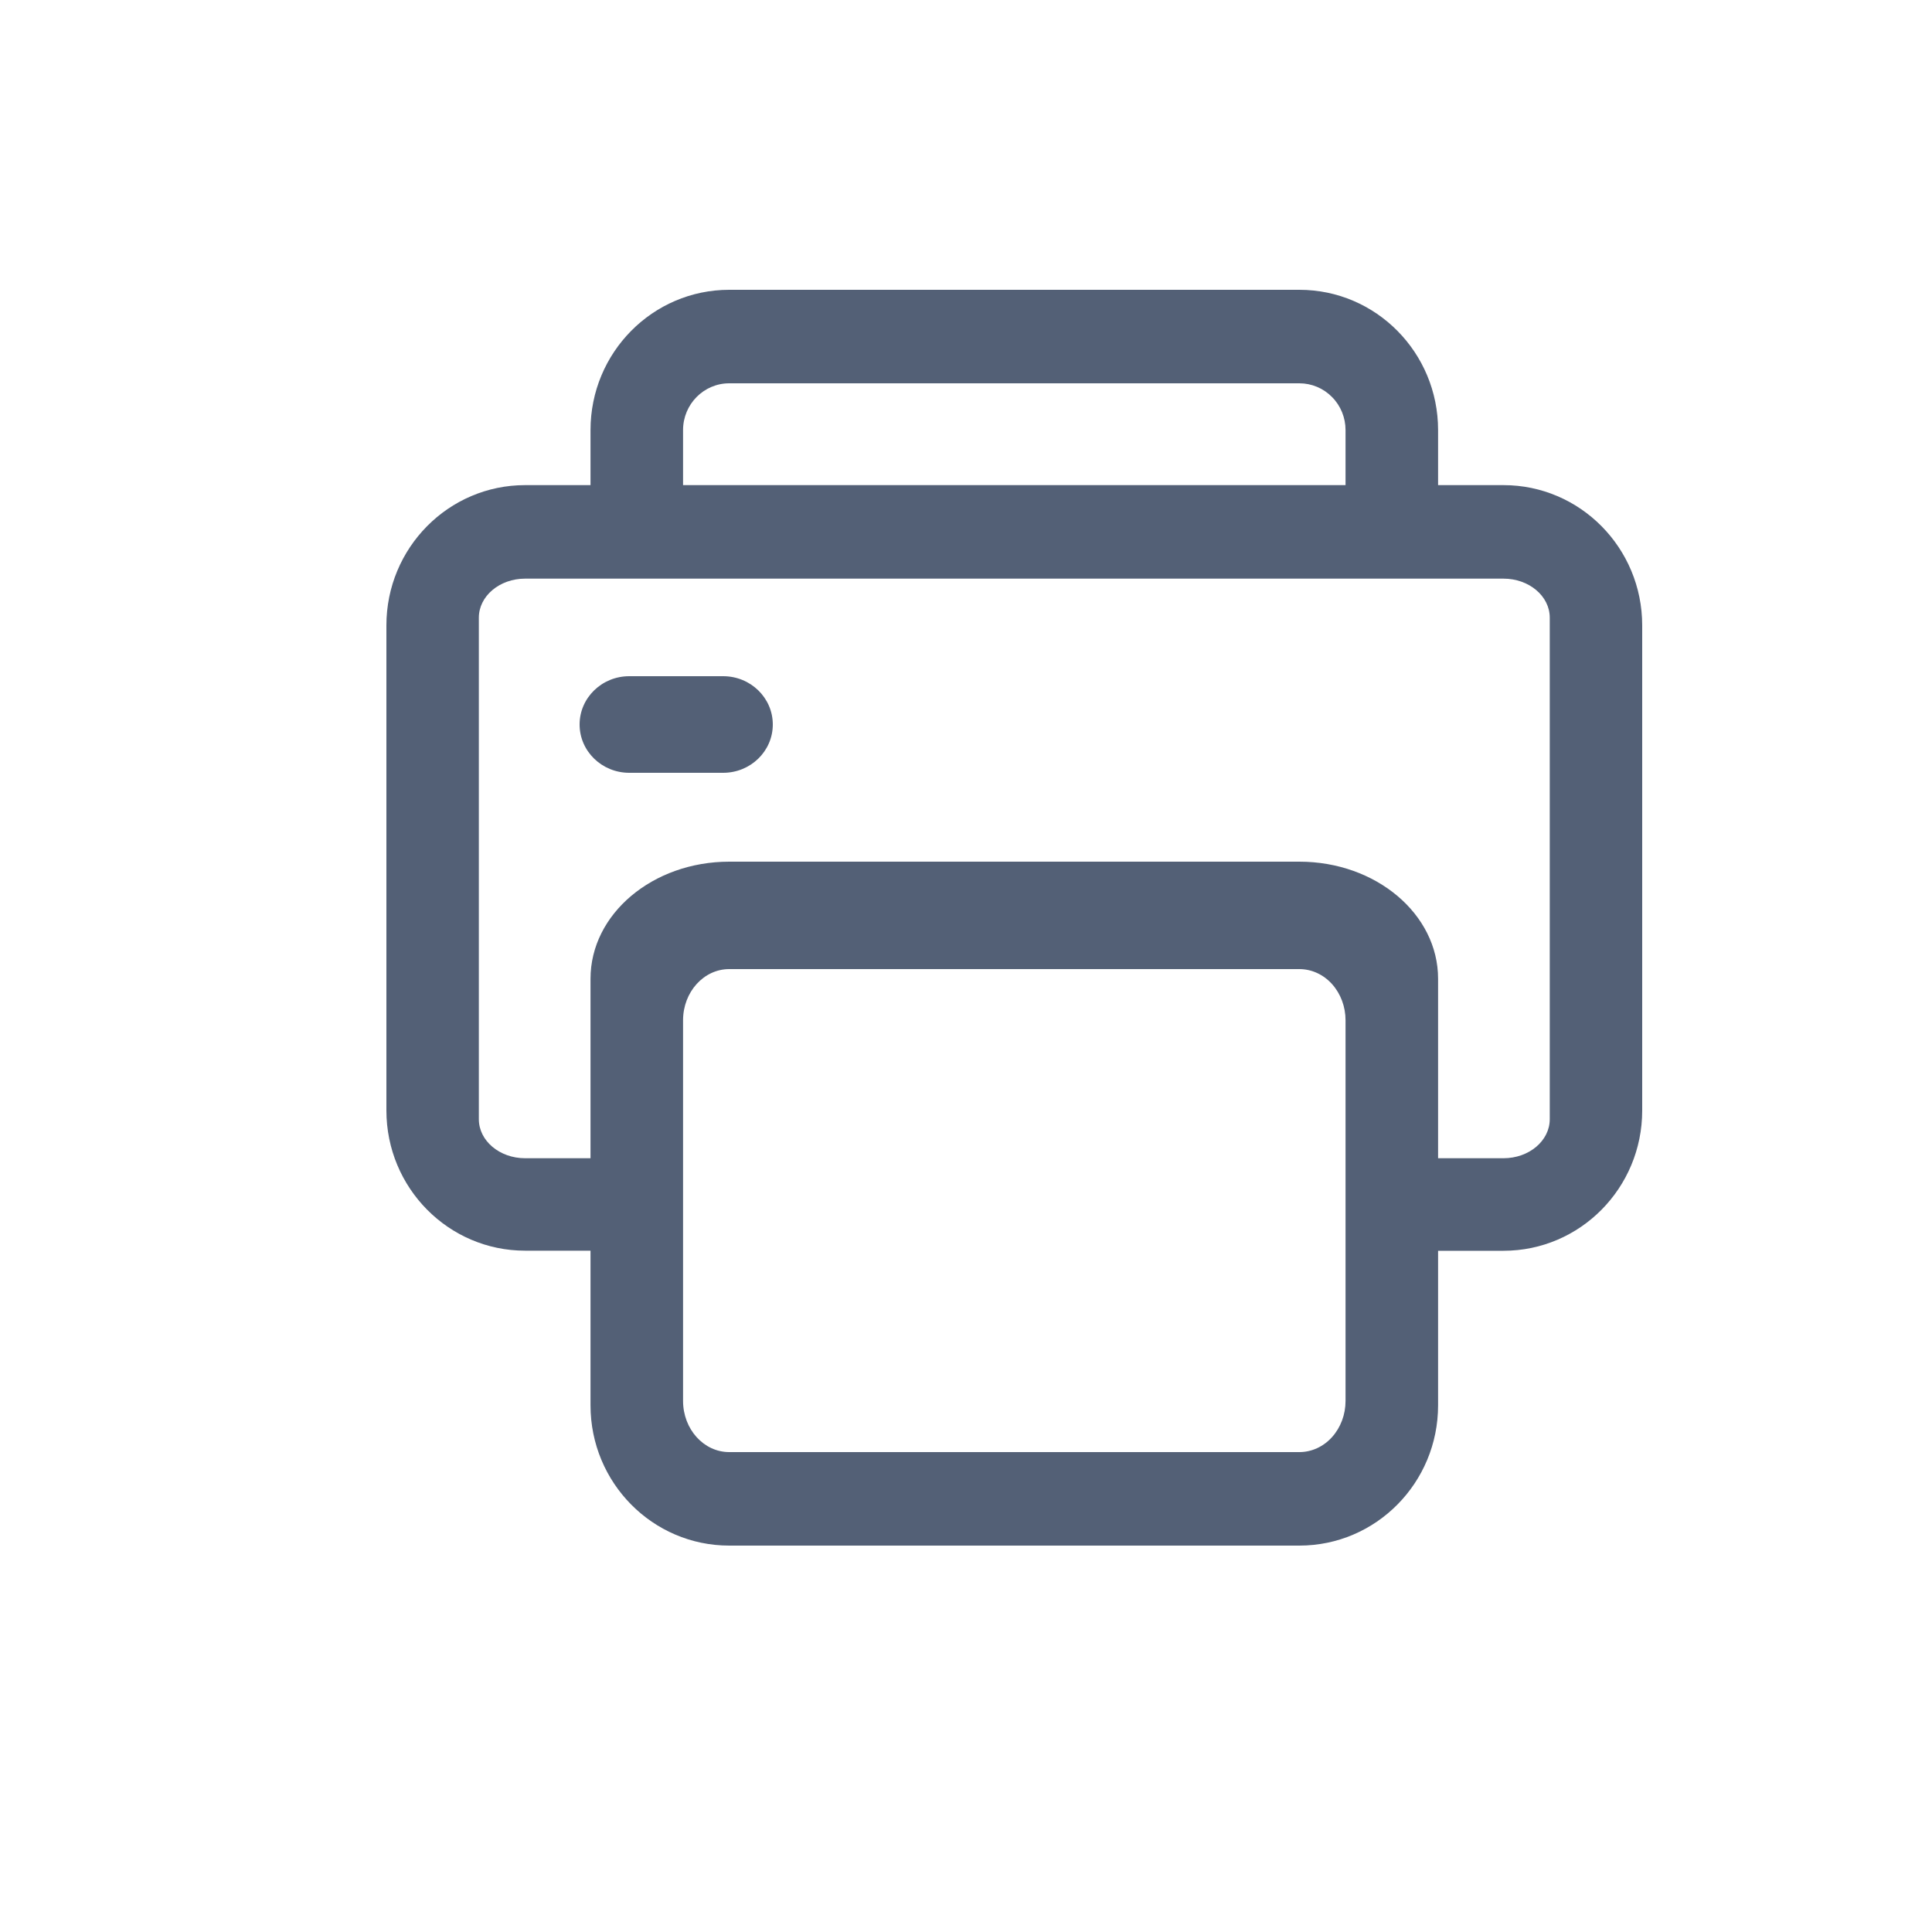
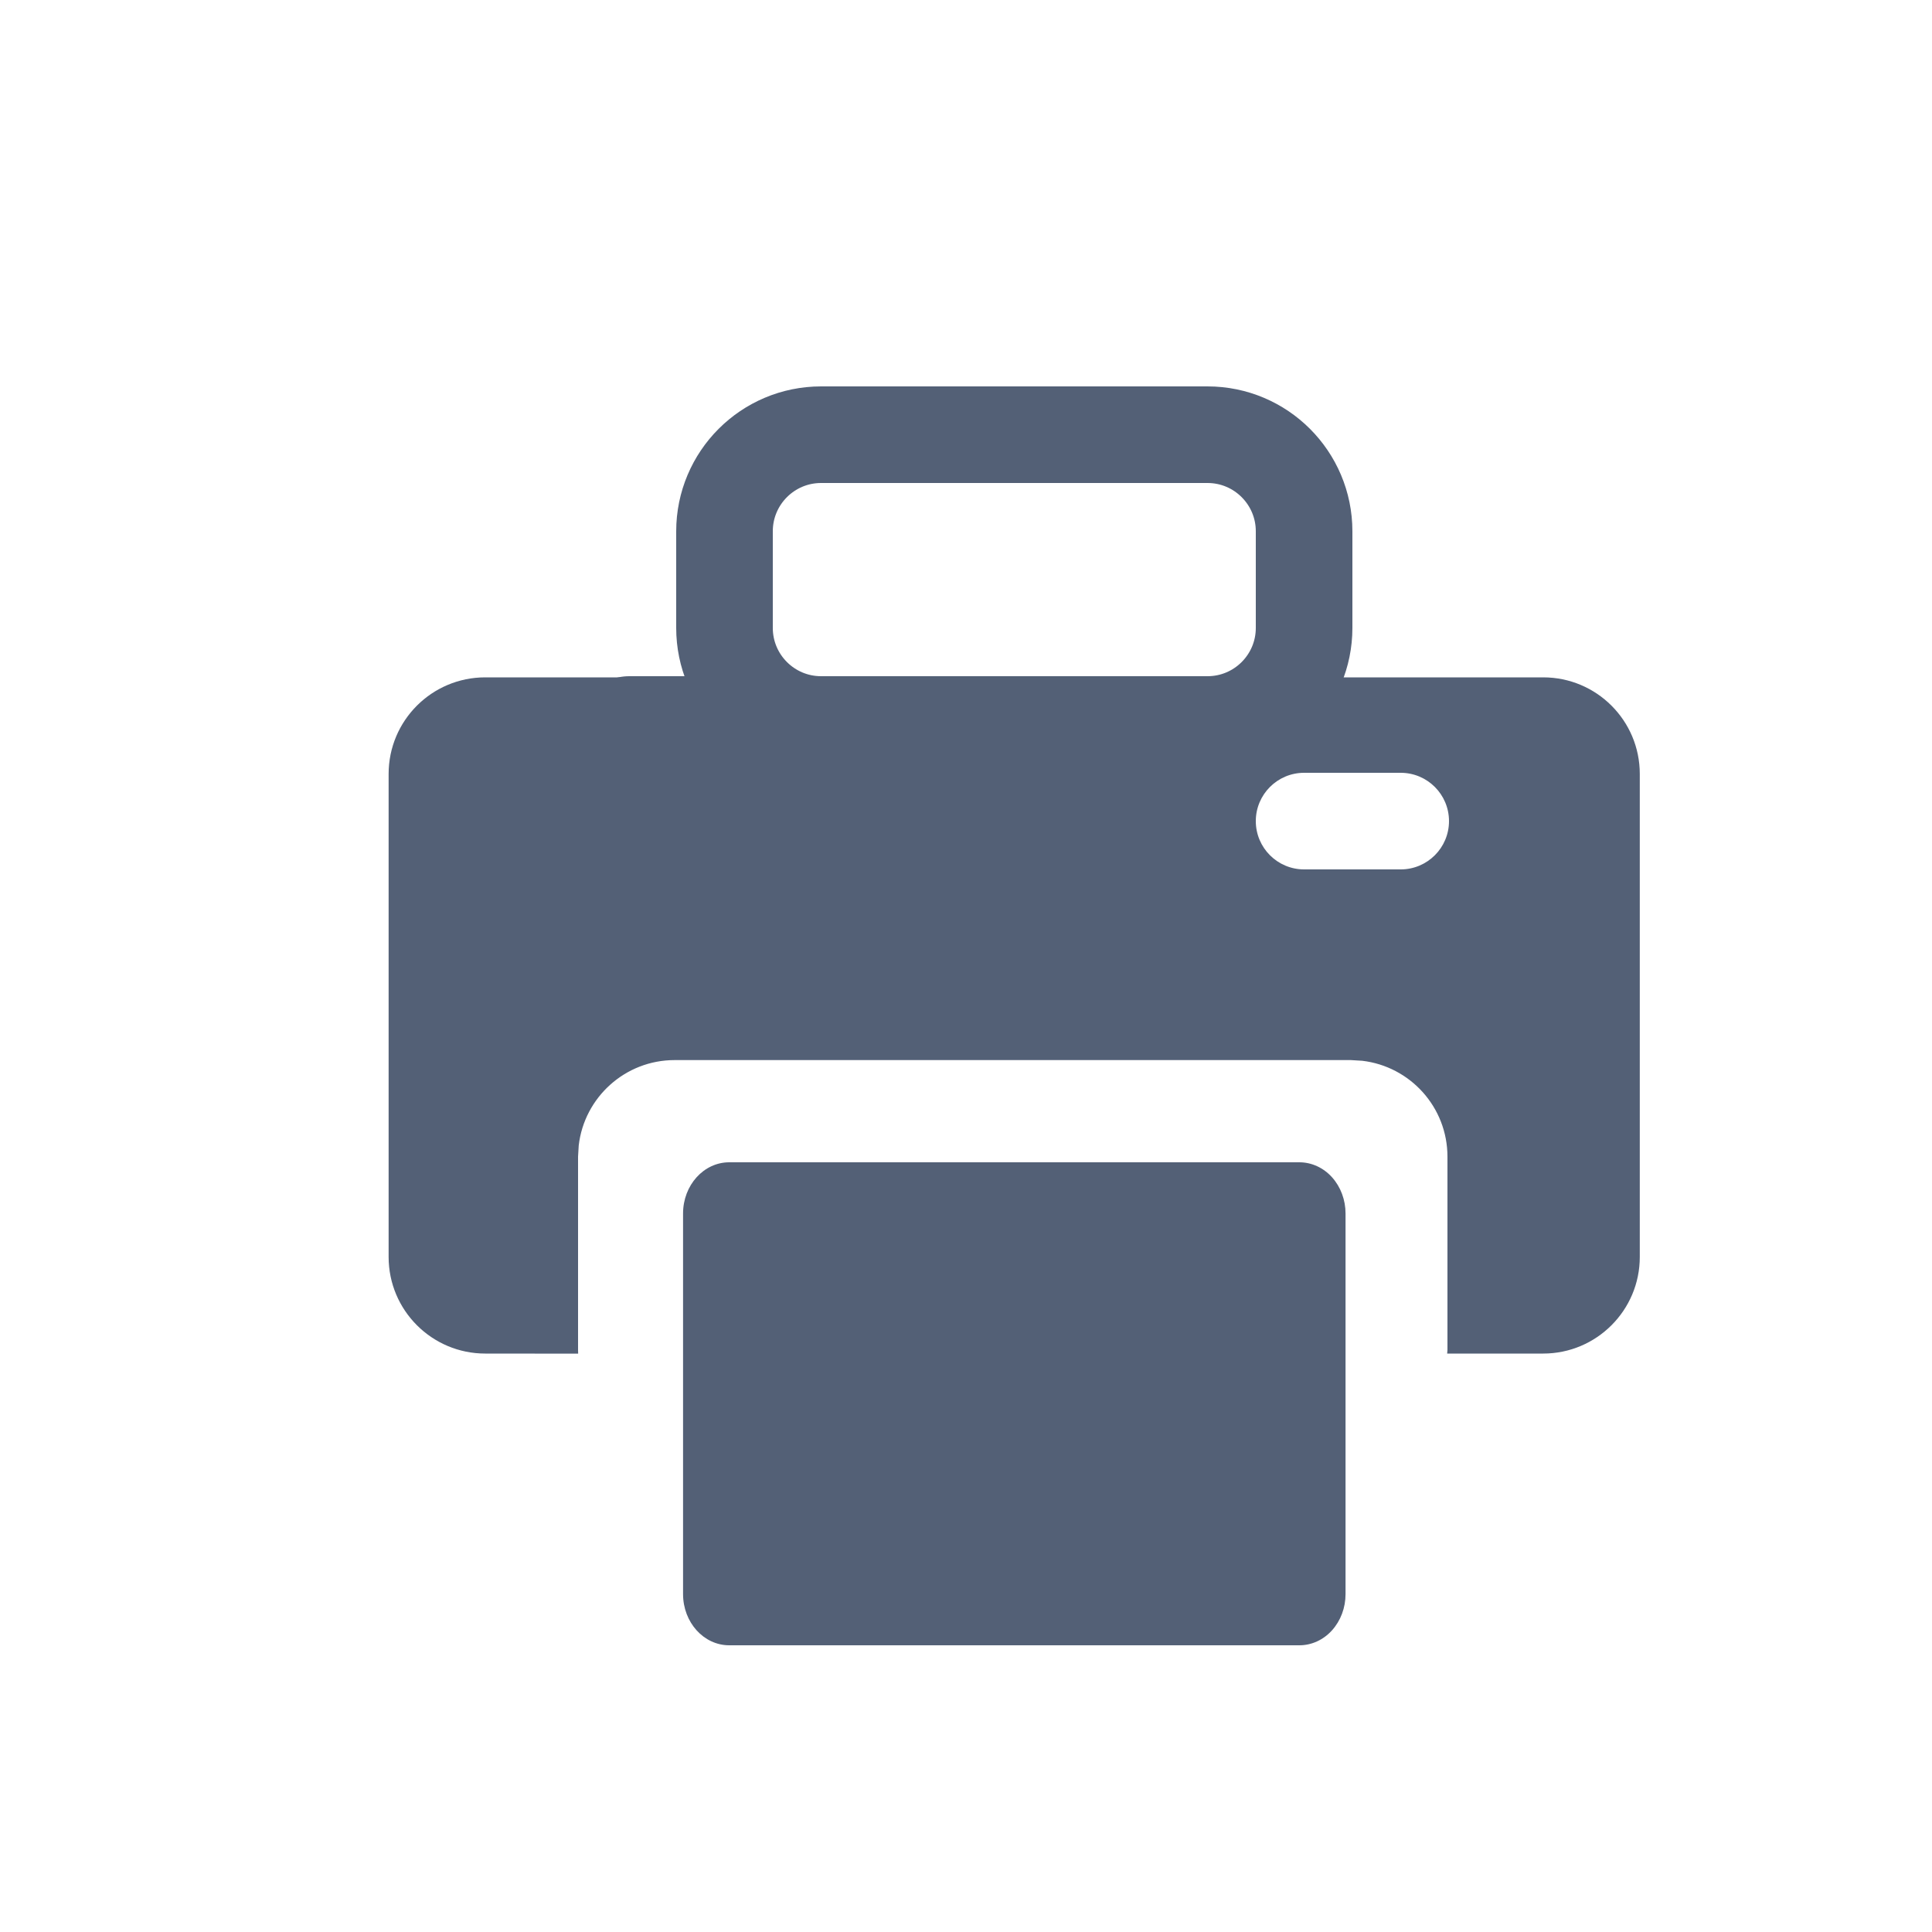
<svg xmlns="http://www.w3.org/2000/svg" width="20px" height="20px" viewBox="0 0 20 20" version="1.1">
  <g id="打印机" stroke="none" stroke-width="1" fill="none" fill-rule="evenodd">
    <path d="M7.486,7 L6.514,7 C6.23,7 6,7.224 6,7.5 C6,7.776 6.23,8 6.514,8 L7.486,8 C7.77,8 8,7.776 8,7.5 C8,7.224 7.77,7 7.486,7 L7.486,7 Z" id="路径" fill="#536076" fill-rule="nonzero" />
-     <path d="M15.564,5.022 L14.887,5.022 L14.887,4.452 C14.887,3.65 14.244,3 13.451,3 L7.549,3 C6.756,3 6.113,3.65 6.113,4.452 L6.113,5.022 L5.436,5.022 C4.643,5.022 4,5.672 4,6.474 L4,11.495 C4,12.297 4.643,12.947 5.436,12.947 L6.113,12.947 L6.113,14.548 C6.113,15.35 6.756,16 7.549,16 L13.451,16 C14.244,16 14.887,15.35 14.887,14.548 L14.887,12.948 L15.564,12.948 C16.357,12.948 17,12.298 17,11.496 L17,6.474 C17,5.672 16.357,5.022 15.564,5.022 Z M7.071,4.452 C7.071,4.185 7.285,3.968 7.549,3.968 L13.451,3.968 C13.578,3.968 13.7,4.019 13.789,4.11 C13.879,4.2 13.929,4.324 13.929,4.452 L13.929,5.022 L7.071,5.022 L7.071,4.452 Z M13.929,14.502 C13.929,14.643 13.879,14.777 13.789,14.877 C13.7,14.976 13.578,15.032 13.451,15.032 L7.549,15.032 C7.285,15.032 7.071,14.795 7.071,14.502 L7.071,10.562 C7.071,10.269 7.285,10.032 7.549,10.032 L13.451,10.032 C13.578,10.032 13.7,10.088 13.789,10.187 C13.879,10.287 13.929,10.422 13.929,10.562 L13.929,14.502 Z M16.043,11.586 C16.043,11.809 15.829,11.99 15.564,11.99 L14.887,11.99 L14.887,10.132 C14.887,9.462 14.244,8.92 13.451,8.92 L7.549,8.92 C6.756,8.92 6.113,9.462 6.113,10.132 L6.113,11.99 L5.436,11.99 C5.171,11.99 4.957,11.809 4.957,11.586 L4.957,6.394 C4.957,6.171 5.171,5.99 5.436,5.99 L15.564,5.99 C15.829,5.99 16.043,6.171 16.043,6.394 L16.043,11.586 Z" id="形状" fill="#536076" fill-rule="nonzero" />
+     <path d="M13.929,16.502 C13.929,16.643 13.879,16.777 13.789,16.877 C13.7,16.976 13.578,17.032 13.451,17.032 L7.549,17.032 C7.285,17.032 7.071,16.795 7.071,16.502 L7.071,12.562 C7.071,12.269 7.285,12.032 7.549,12.032 L13.451,12.032 C13.578,12.032 13.7,12.088 13.789,12.187 C13.879,12.287 13.929,12.422 13.929,12.562 L13.929,16.502 Z" id="路径" fill="#536076" fill-rule="nonzero" />
+     <path d="M15.975,7.012 C16.527,7.012 16.975,7.459 16.975,8.012 L16.975,13.012 C16.975,13.564 16.527,14.012 15.975,14.012 L14.981,14.012 L14.984,13.974 L14.984,11.974 C14.984,11.461 14.598,11.039 14.101,10.981 L13.984,10.974 L6.984,10.974 C6.471,10.974 6.049,11.36 5.991,11.857 L5.984,11.974 L5.984,13.974 C5.984,13.987 5.984,14 5.985,14.013 L5.023,14.012 C4.471,14.012 4.023,13.564 4.023,13.012 L4.023,8.012 C4.023,7.459 4.471,7.012 5.023,7.012 L15.975,7.012 Z M14.5,8 L13.5,8 C13.224,8 13,8.224 13,8.5 C13,8.776 13.224,9 13.5,9 L13.5,9 L14.5,9 C14.776,9 15,8.776 15,8.5 C15,8.224 14.776,8 14.5,8 L14.5,8 Z" id="形状结合" fill="#536076" />
+     <rect id="矩形" stroke="#536076" x="7.5" y="4.5" width="6" height="3" rx="1" />
  </g>
</svg>
